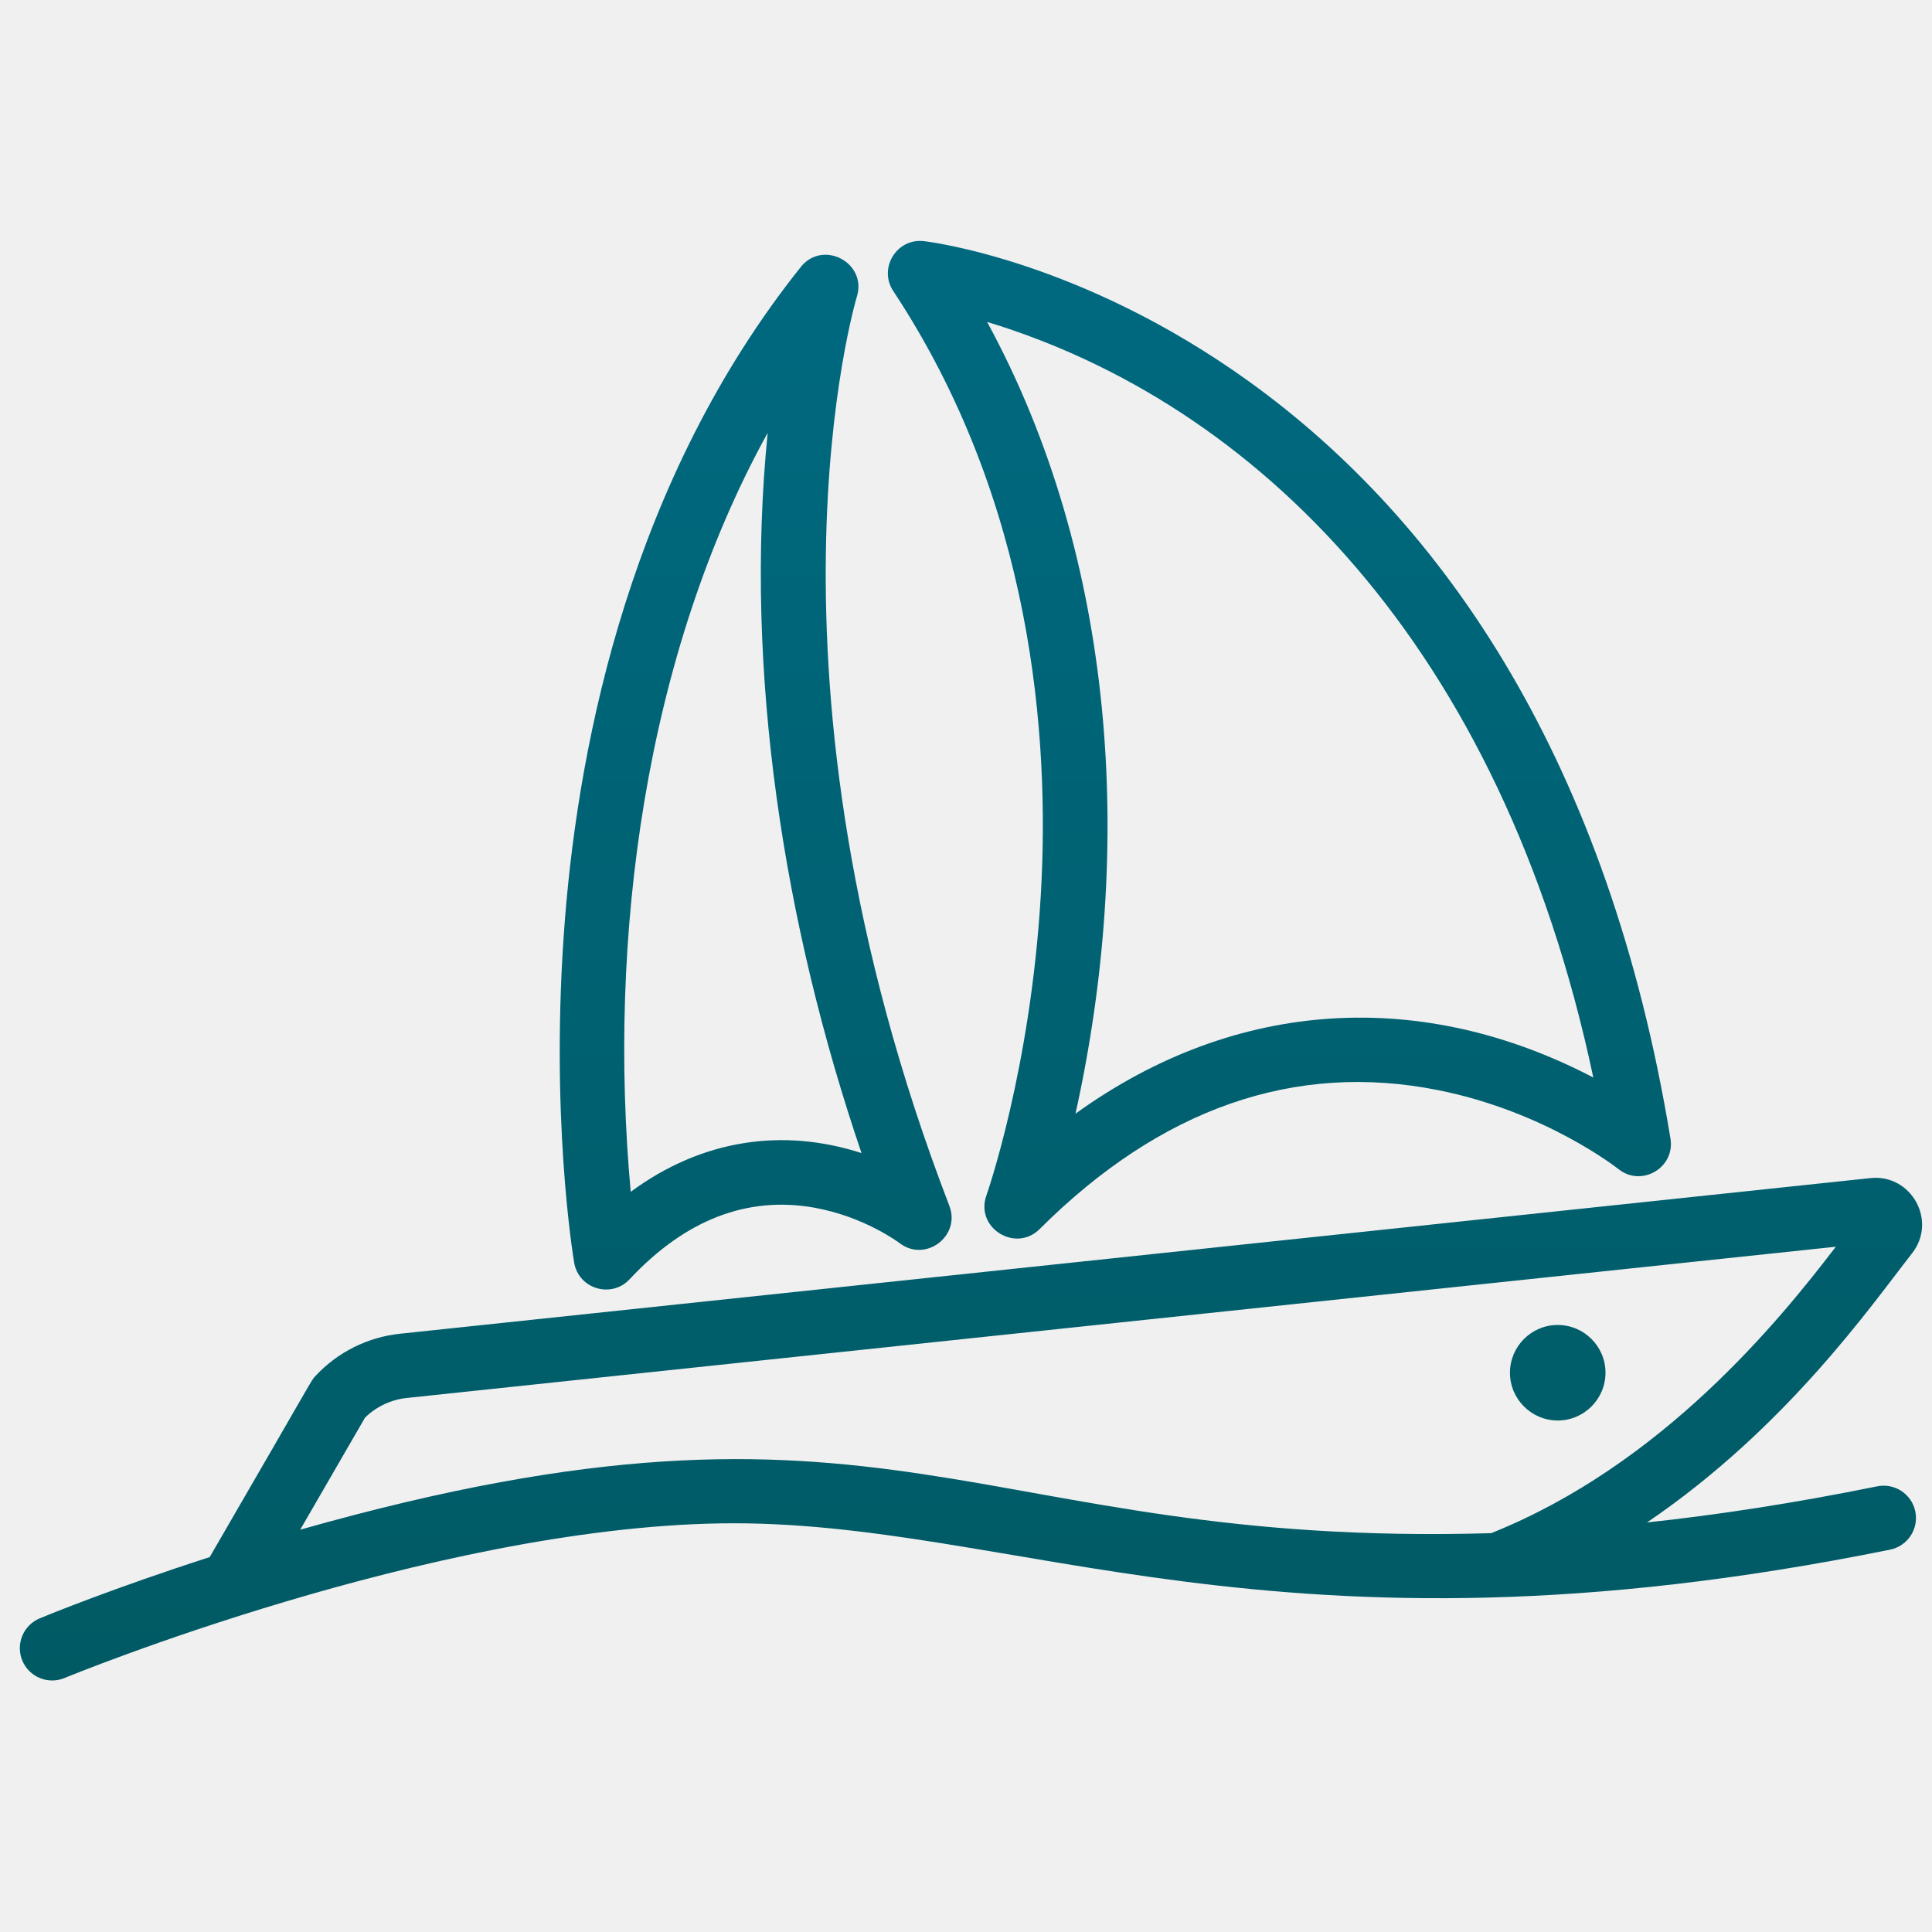
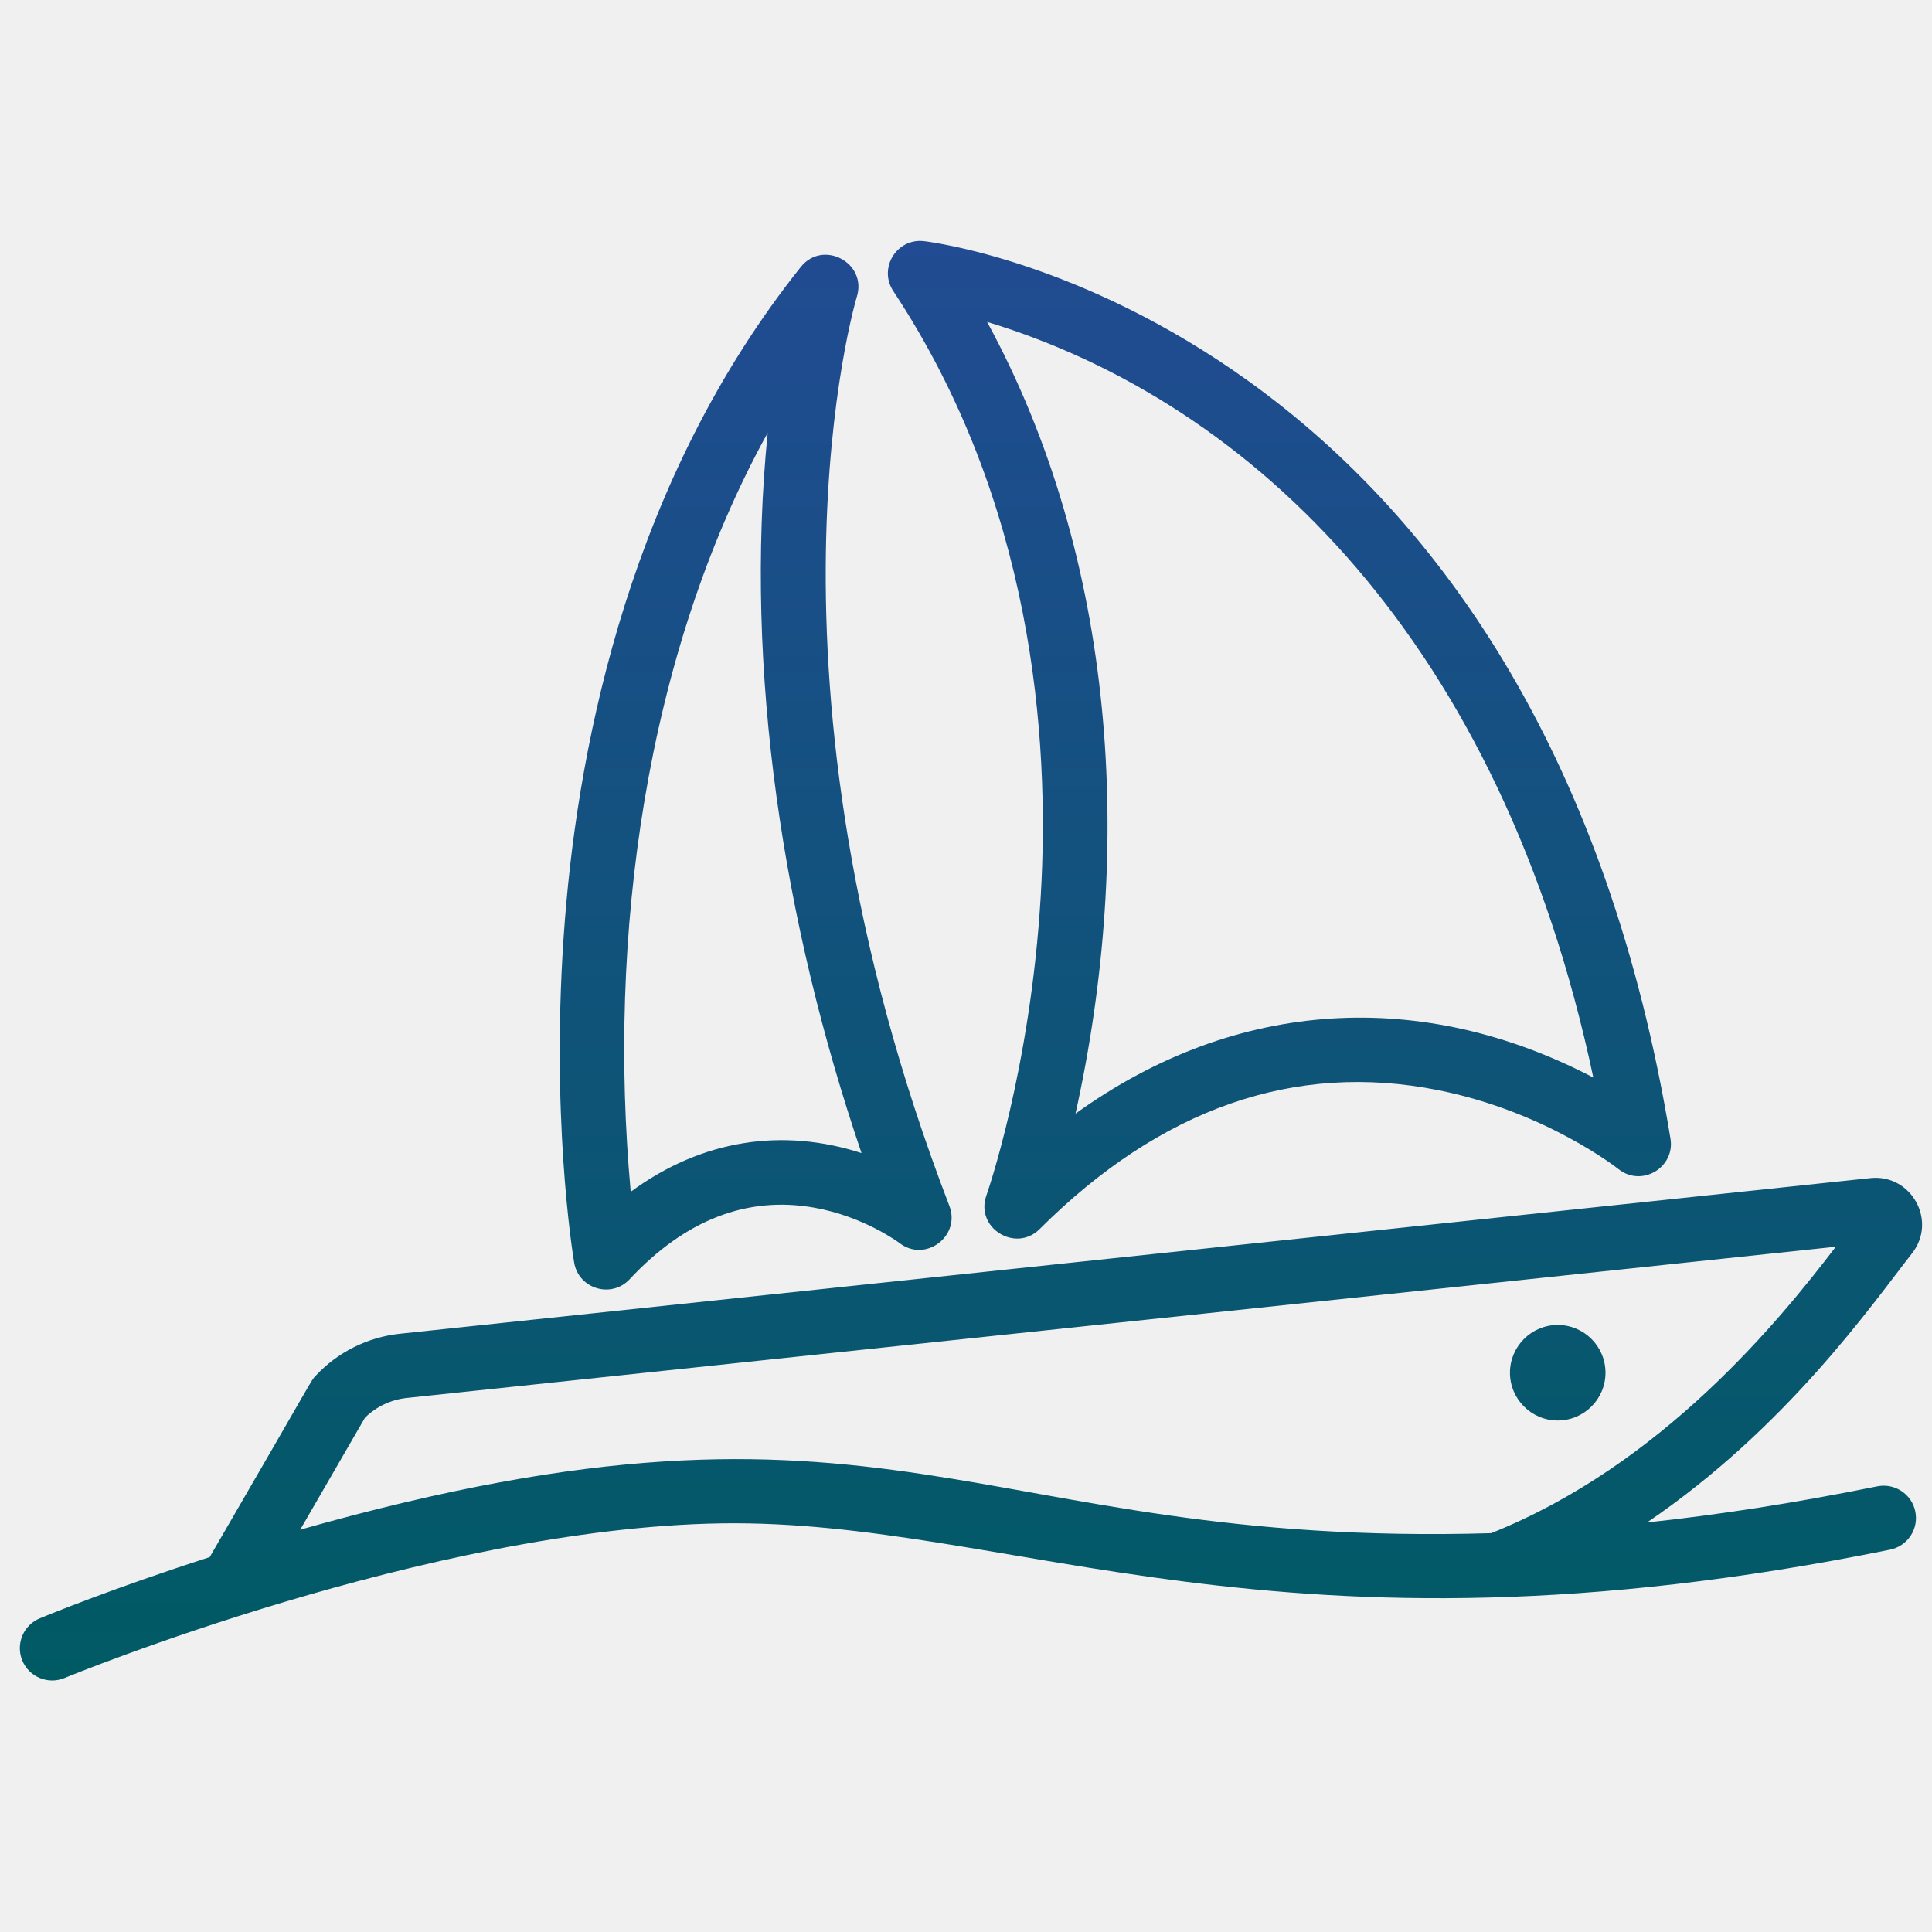
<svg xmlns="http://www.w3.org/2000/svg" width="65" height="65" viewBox="0 0 65 65" fill="none">
  <g clip-path="url(#clip0_75_2857)">
    <path d="M1.337 54.447C1.551 54.359 3.784 53.44 7.055 52.387C10.676 46.147 10.454 46.465 10.61 46.297C11.355 45.493 12.367 44.987 13.457 44.872L62.928 39.636C64.305 39.49 65.184 41.075 64.33 42.165C62.966 43.907 60.108 48.032 55.413 51.221C57.786 50.967 60.354 50.574 63.158 50.006C63.747 49.887 64.32 50.267 64.439 50.855C64.467 50.995 64.468 51.139 64.441 51.279C64.413 51.419 64.359 51.552 64.28 51.671C64.201 51.79 64.1 51.892 63.981 51.972C63.863 52.052 63.73 52.108 63.59 52.136C42.892 56.333 34.122 51.102 24.262 51.252C14.458 51.403 2.292 56.404 2.171 56.455C1.614 56.686 0.979 56.419 0.75 55.867C0.696 55.736 0.667 55.594 0.667 55.452C0.667 55.309 0.695 55.168 0.75 55.036C0.804 54.904 0.884 54.784 0.985 54.683C1.086 54.582 1.205 54.502 1.337 54.447ZM50.168 51.582C55.929 49.277 59.858 44.438 61.764 41.945L13.686 47.033C13.156 47.089 12.661 47.323 12.28 47.696L10.1 51.465C30.03 45.815 32.662 52.089 50.168 51.582ZM31.94 40.569C32.333 41.592 31.127 42.491 30.26 41.819C30.249 41.81 29.077 40.93 27.396 40.631C25.14 40.229 23.05 41.04 21.183 43.039C20.572 43.695 19.467 43.367 19.317 42.479C19.283 42.277 18.486 37.45 19.009 30.901C19.493 24.828 21.263 16.096 26.941 8.983C27.686 8.049 29.182 8.839 28.828 9.982C28.79 10.107 25.049 22.653 31.94 40.569ZM25.828 14.562C21.692 22.063 20.44 31.584 21.22 40.097C23.628 38.323 26.35 37.942 28.985 38.794C26.371 31.116 25.024 22.577 25.828 14.562ZM54.449 39.331C54.425 39.312 52.005 37.399 48.387 36.677C43.564 35.714 39.052 37.286 34.978 41.35C34.168 42.158 32.797 41.312 33.187 40.217C33.202 40.175 34.669 35.993 35.015 30.14C35.332 24.763 34.729 16.867 30.053 9.792C29.546 9.025 30.165 8.007 31.085 8.113C31.297 8.138 36.362 8.764 42.014 12.829C48.616 17.578 54.124 25.67 56.201 38.307C56.362 39.286 55.226 39.953 54.449 39.331ZM33.21 10.83C37.55 18.81 38.165 28.527 36.184 37.468C41.63 33.542 47.894 33.265 53.605 36.252C50.512 21.634 42.195 13.56 33.21 10.83ZM52.408 44.577C53.294 44.577 54.015 45.298 54.015 46.184C54.015 47.07 53.294 47.791 52.408 47.791C51.522 47.791 50.801 47.07 50.801 46.184C50.801 45.298 51.522 44.577 52.408 44.577Z" fill="url(#paint0_linear_75_2857)" />
  </g>
  <defs>
    <linearGradient id="paint0_linear_75_2857" x1="32.667" y1="8.105" x2="32.667" y2="56.538" gradientUnits="userSpaceOnUse">
-       <stop stop-color="#006980" />
+       <stop stop-color="#214b92" />
      <stop offset="1" stop-color="#005A64" />
    </linearGradient>
    <clipPath id="clip0_75_2857">
      <rect width="64" height="64" fill="white" transform="matrix(-1 0 0 1 64.6667 0.321777)" />
    </clipPath>
  </defs>
</svg>
